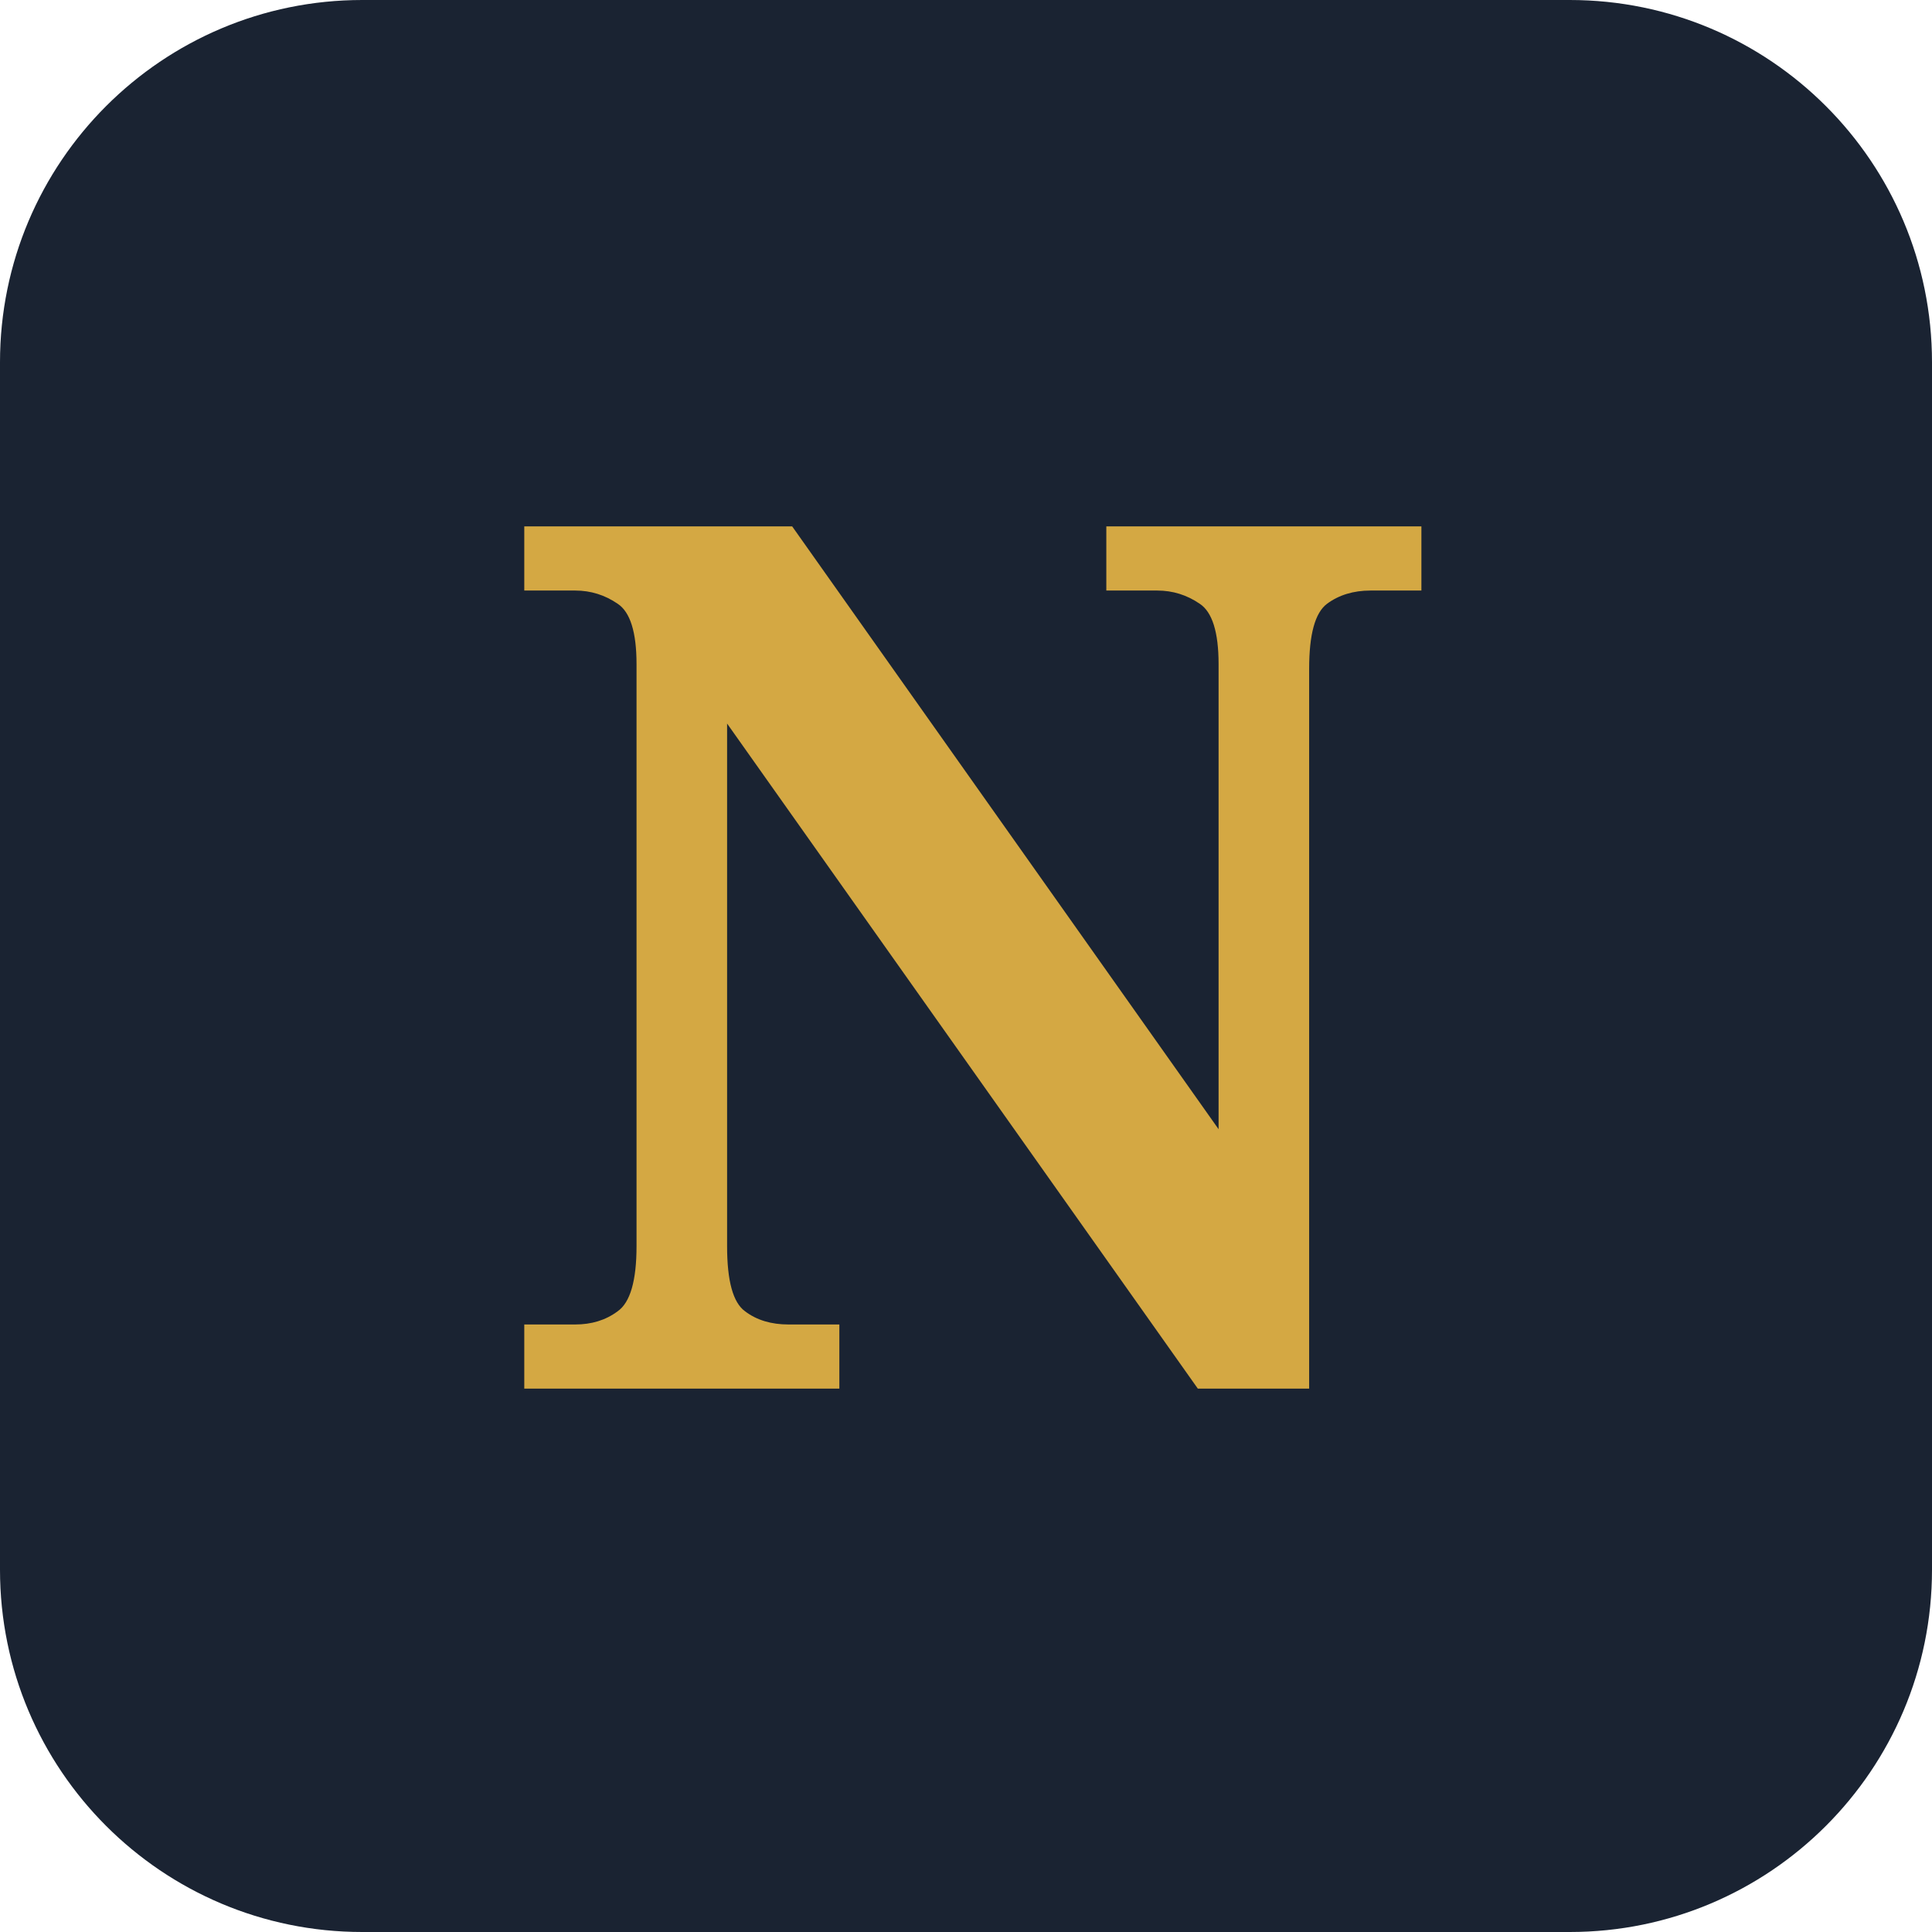
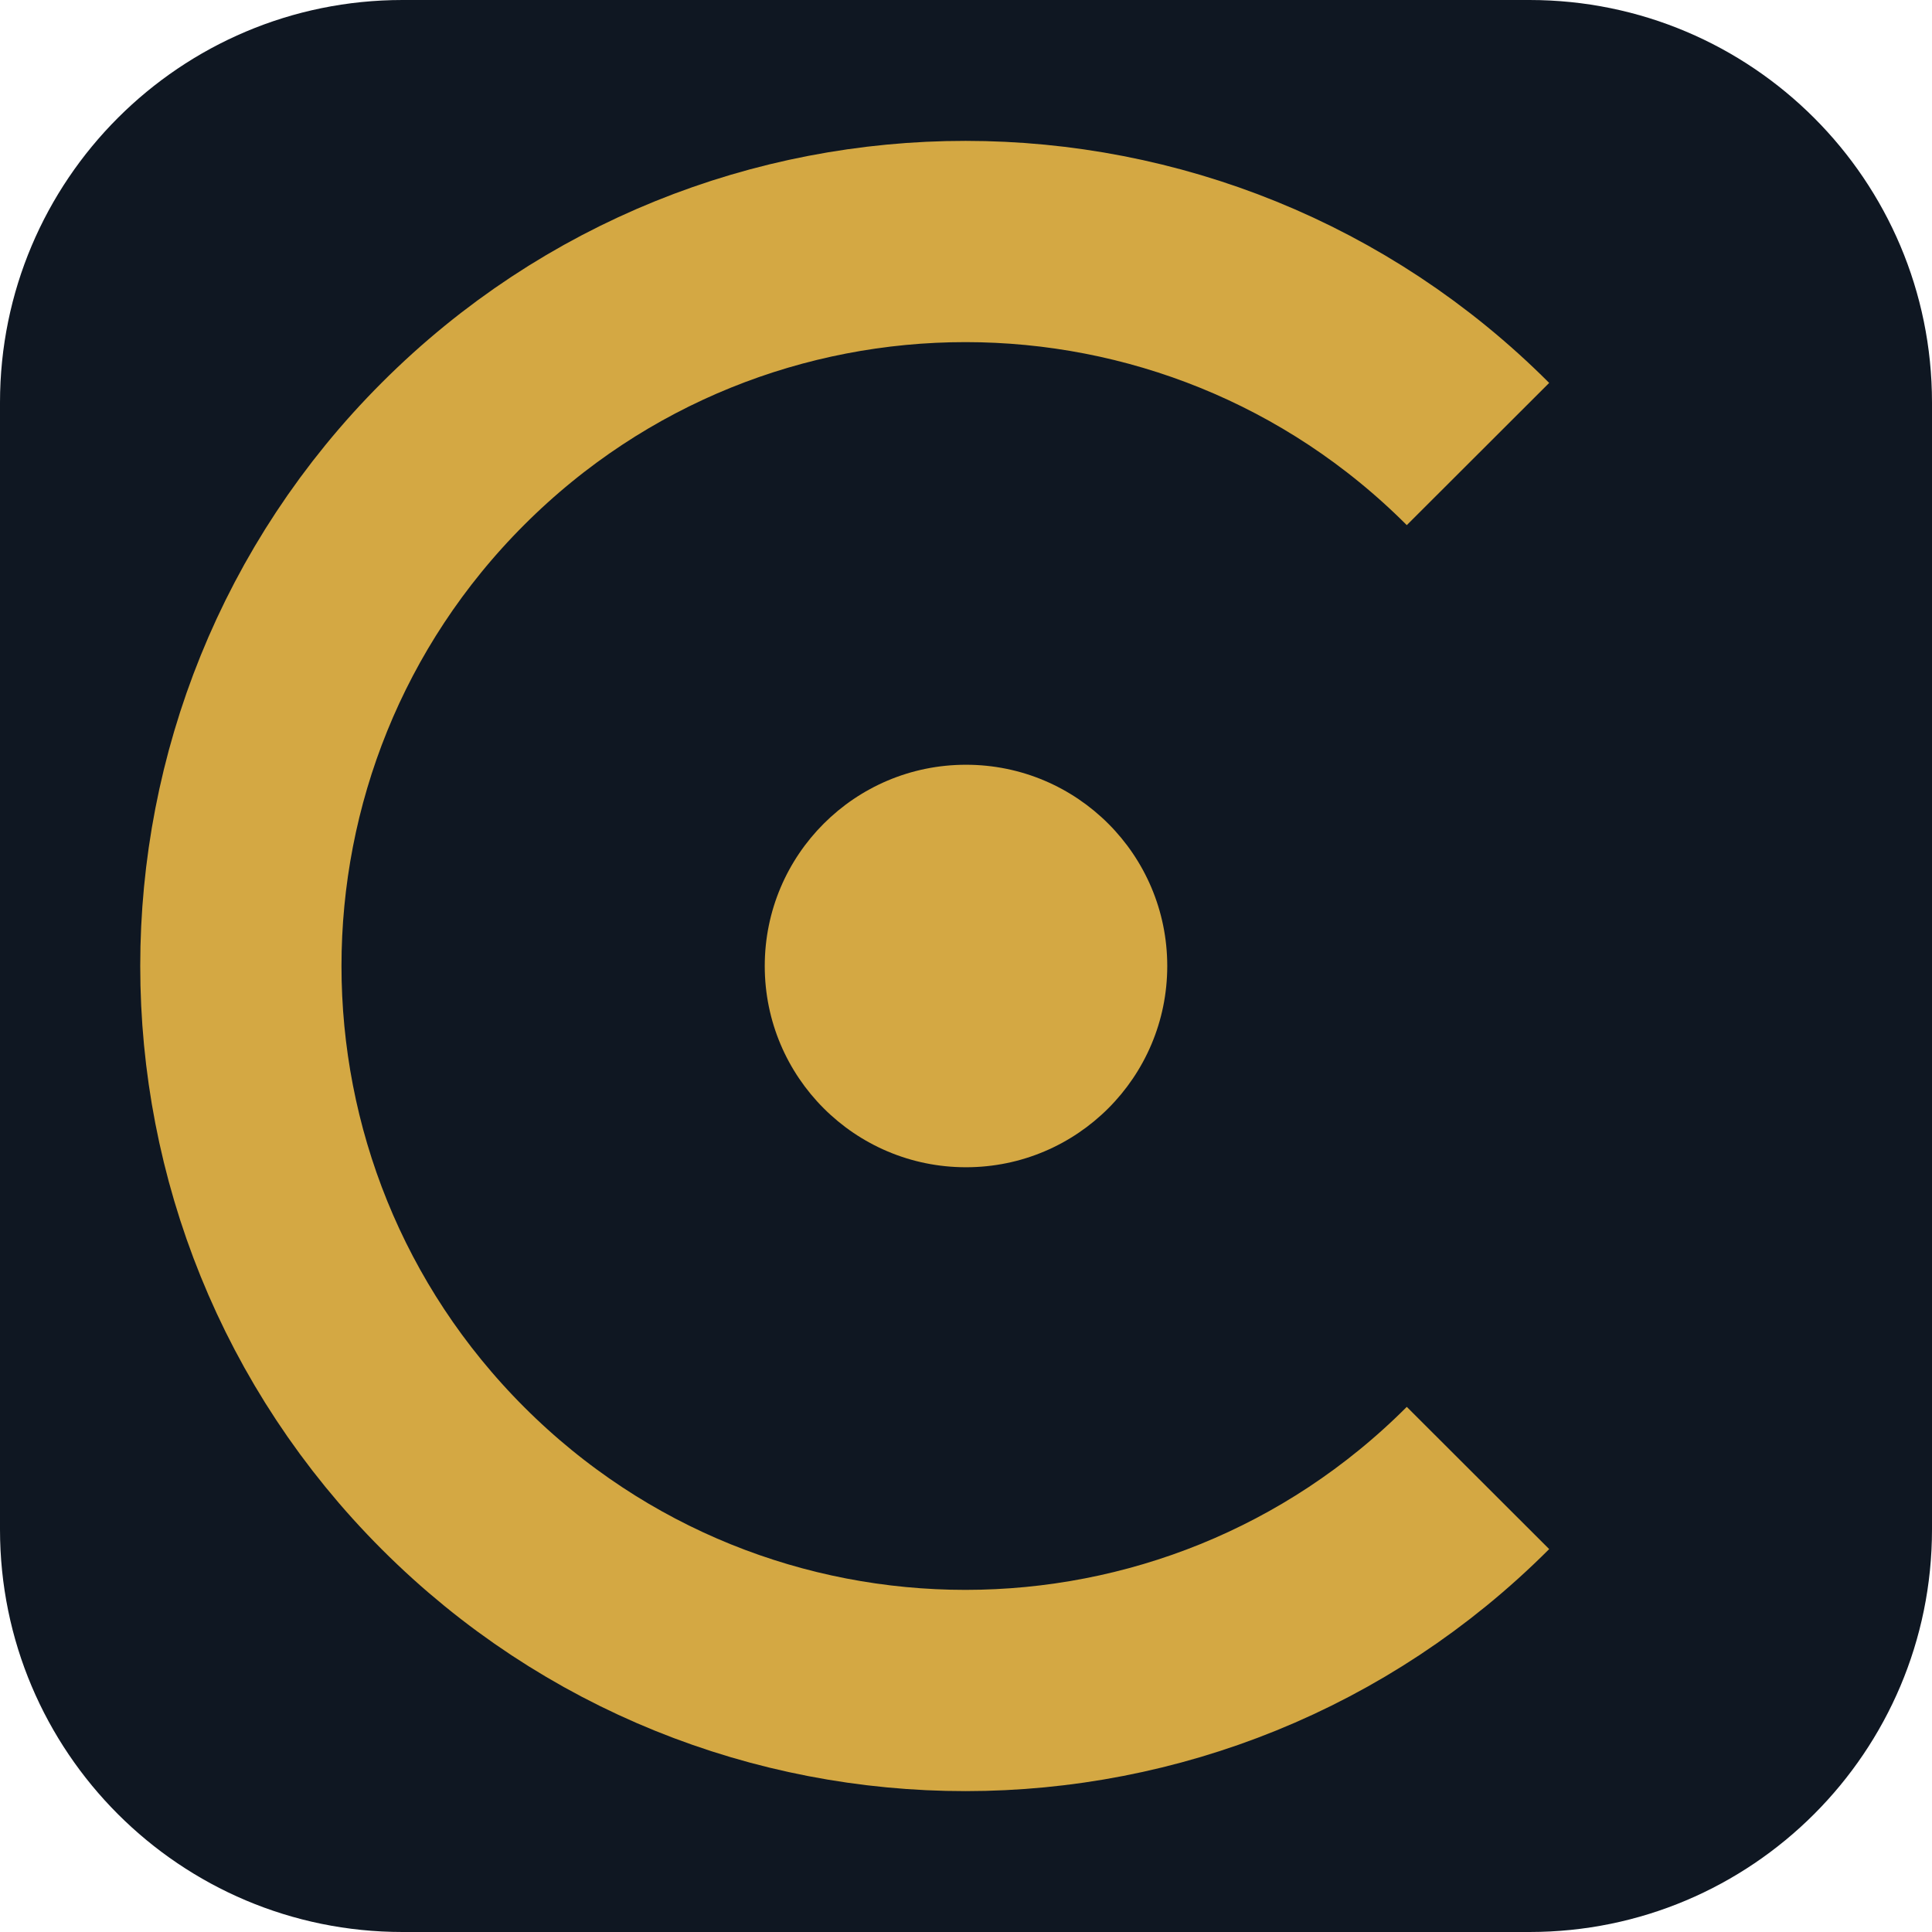
- <svg xmlns="http://www.w3.org/2000/svg" viewBox="0 0 32 32">
-   <rect width="32" height="32" rx="6" fill="#1a2332" />
-   <text x="16" y="23" font-family="Georgia, serif" font-size="20" font-weight="700" fill="#d4a843" text-anchor="middle">N</text>
+ <svg xmlns="http://www.w3.org/2000/svg" viewBox="0 0 24 24" fill="none">
+   <rect width="24" height="24" rx="5" fill="#0f1722" />
+   <path d="M18.36 18.36A9 9 0 1 1 18.36 5.64" stroke="#d4a843" stroke-width="2.5" />
+   <circle cx="12" cy="12" r="2.5" fill="#d4a843" />
</svg>
